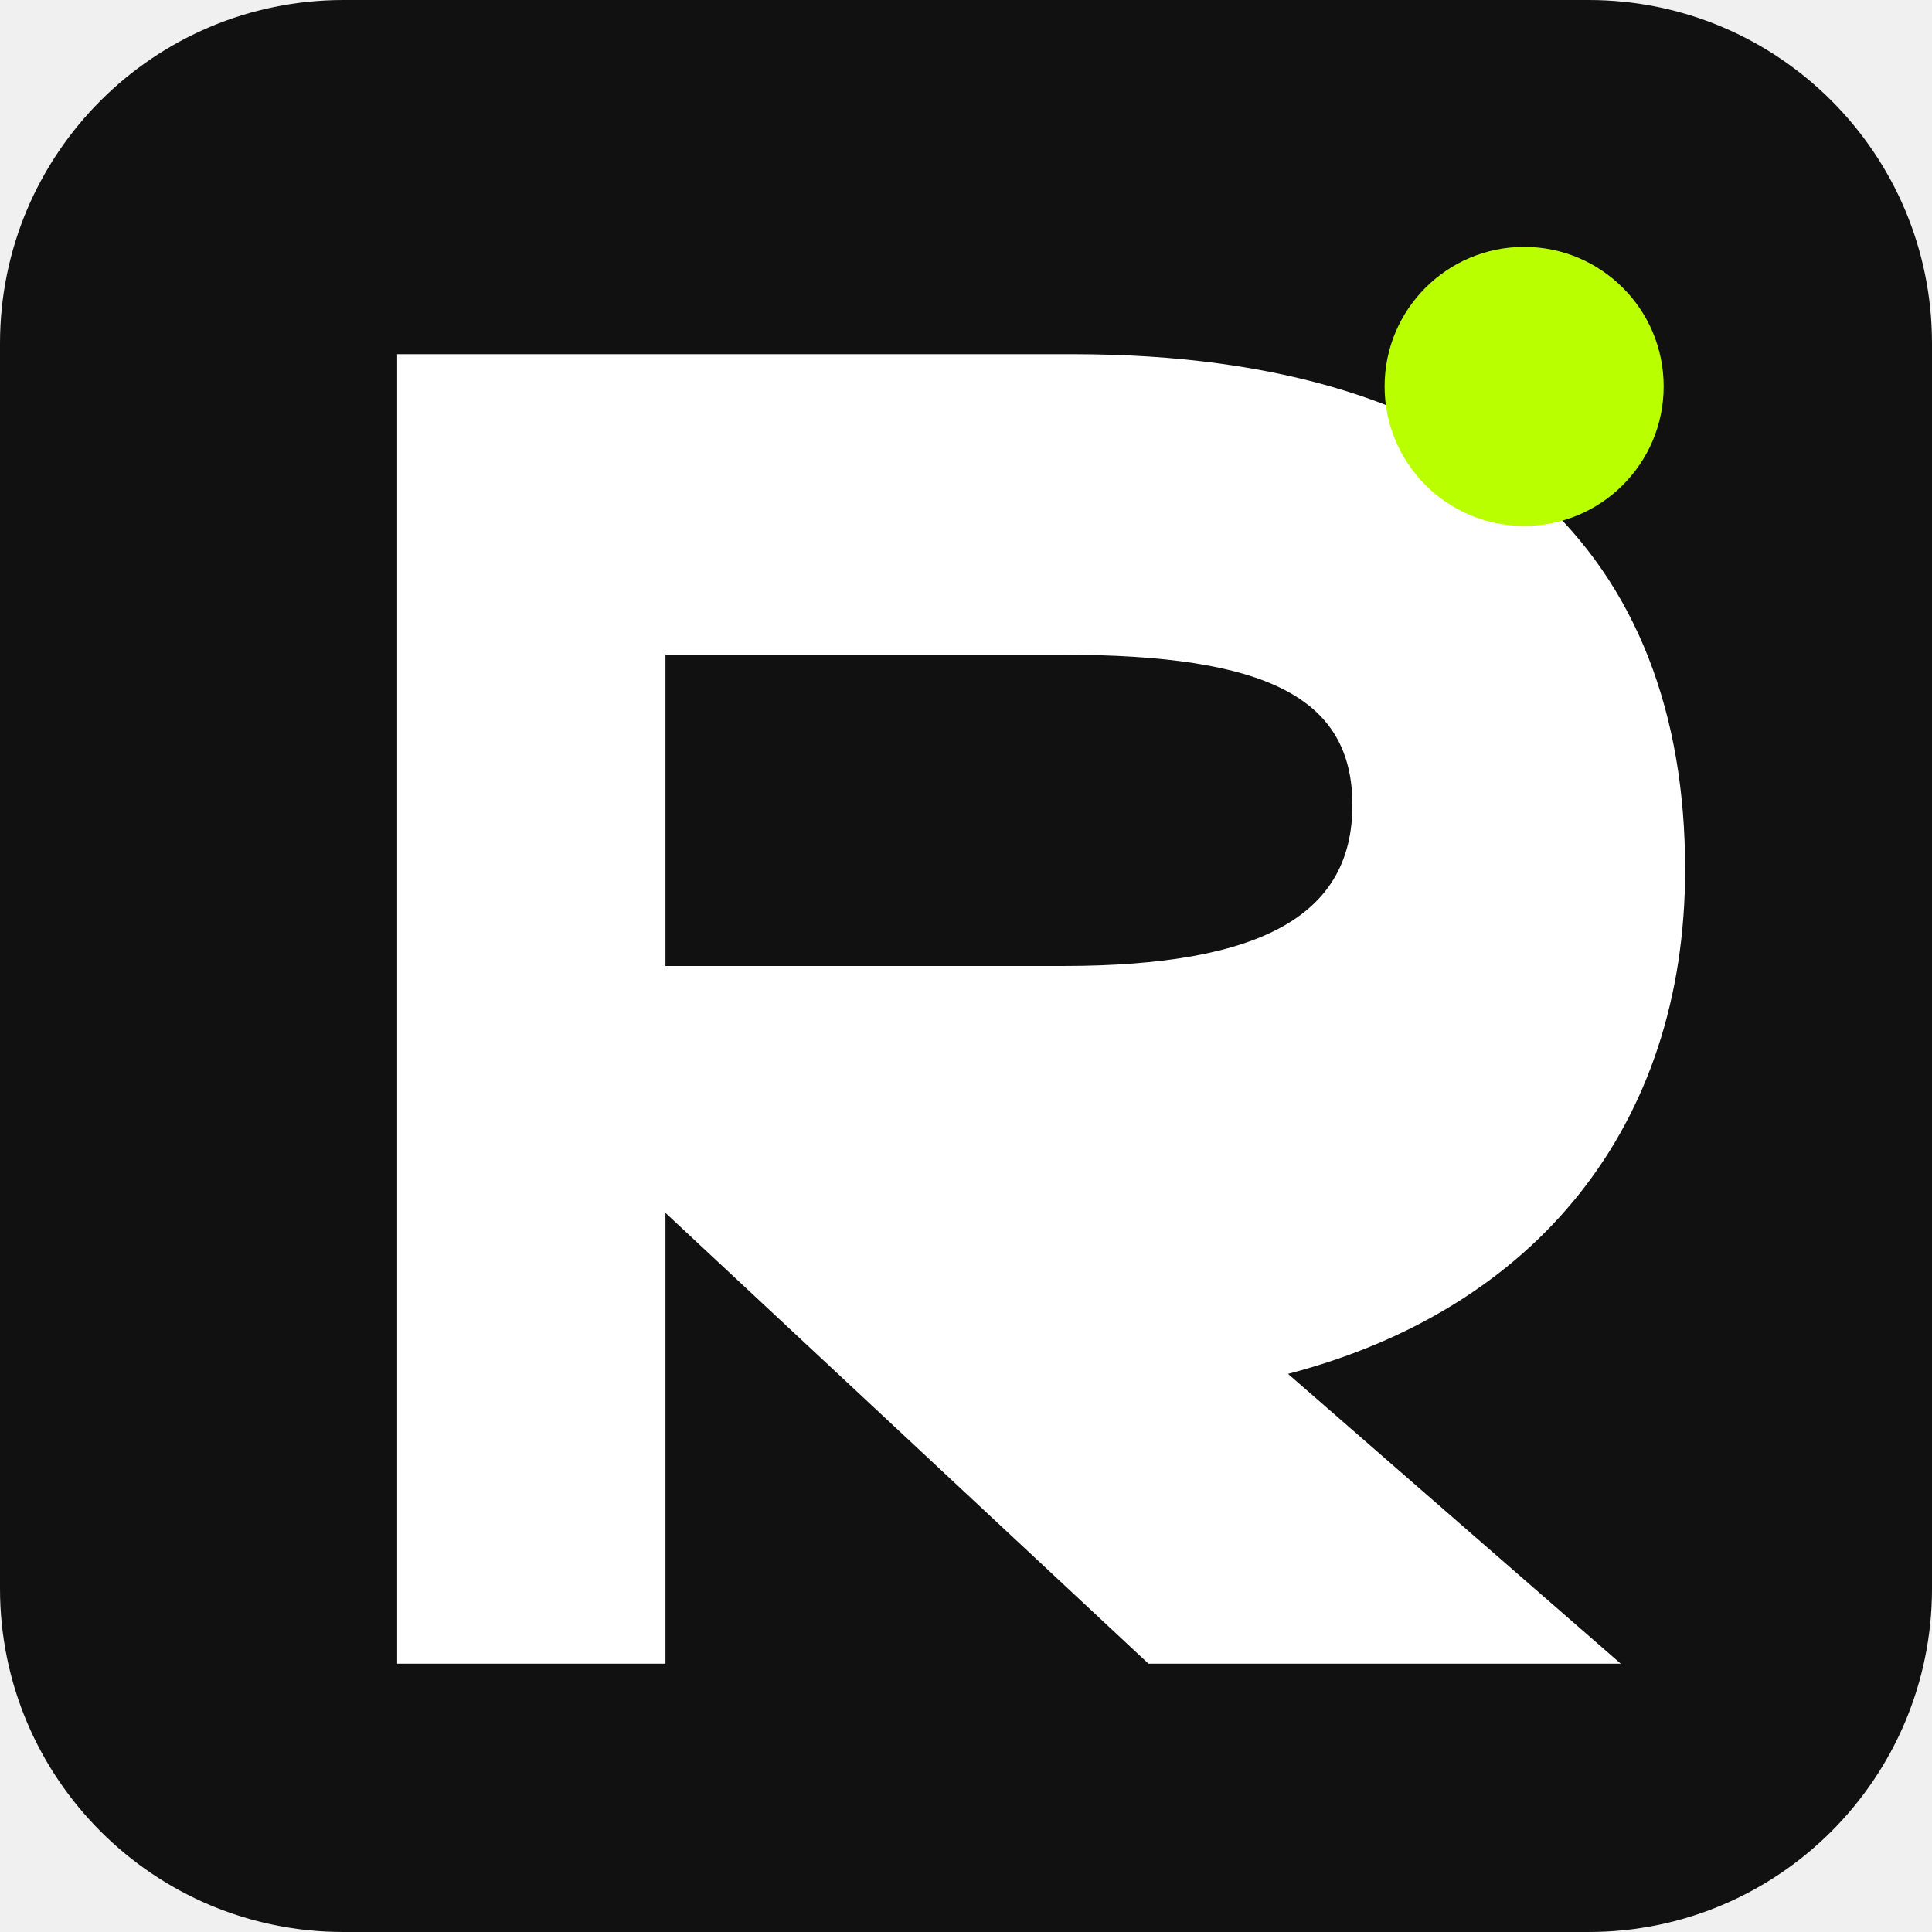
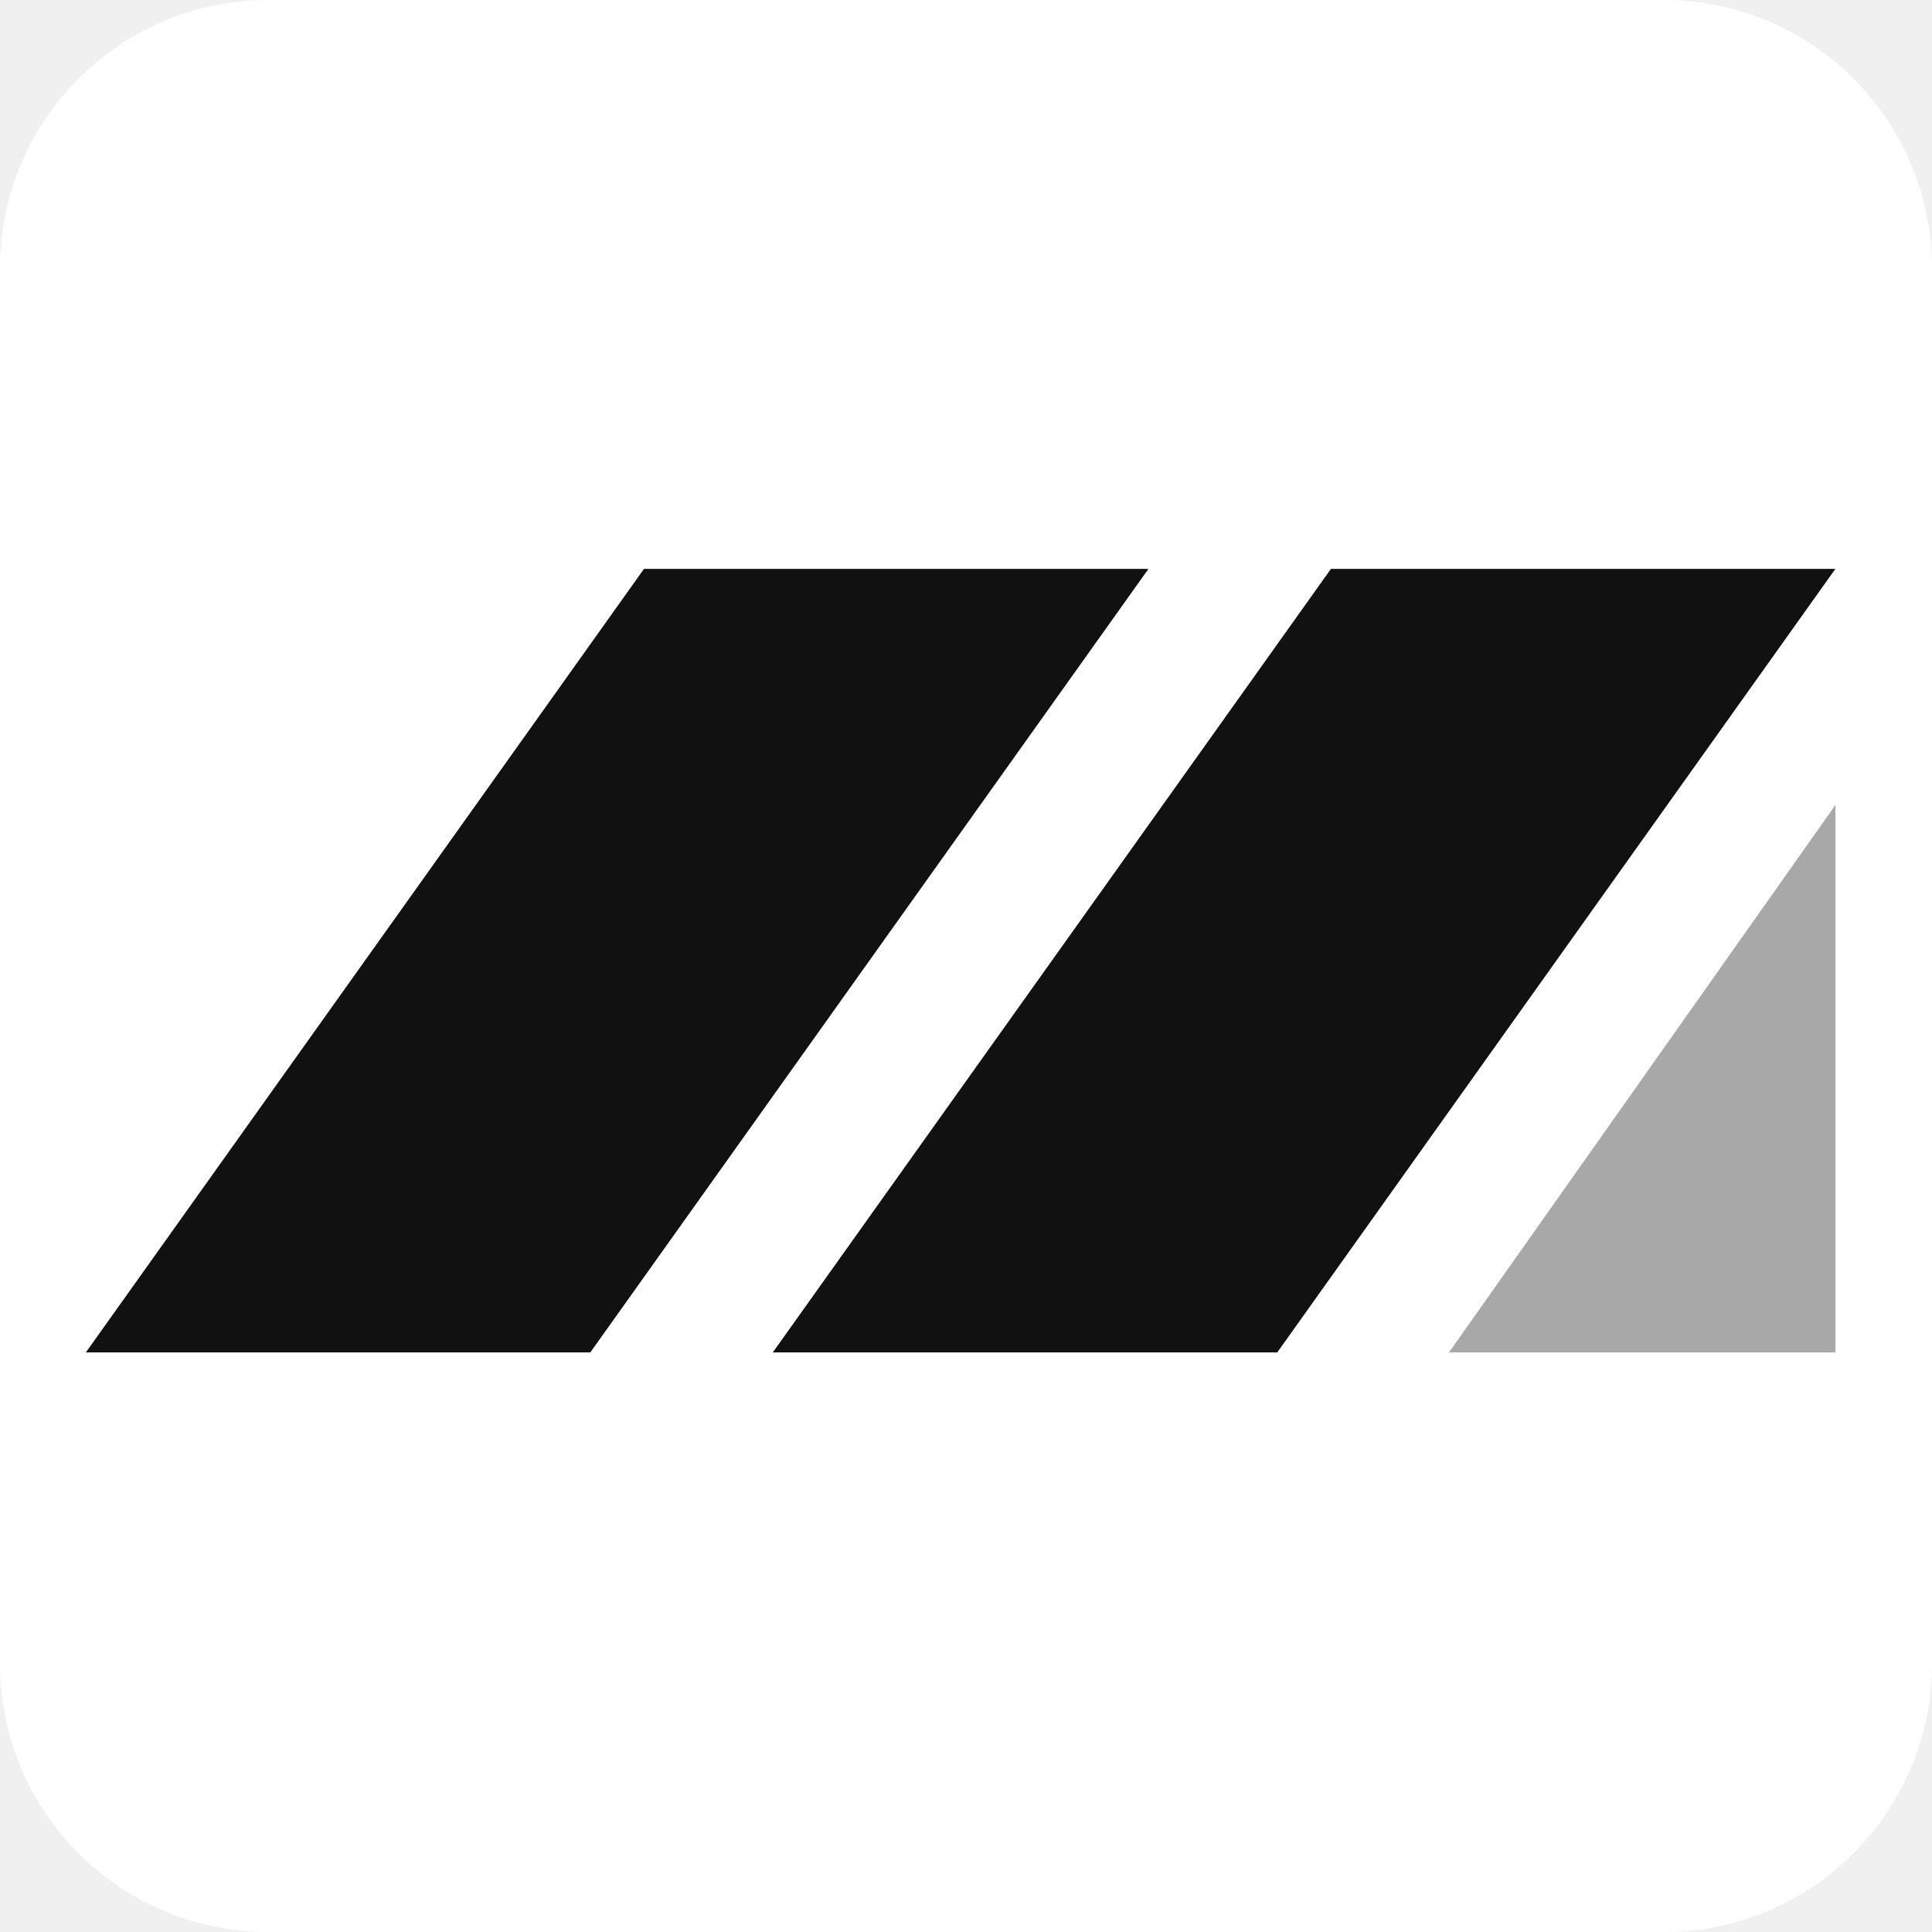
<svg xmlns="http://www.w3.org/2000/svg" viewBox="0 0 180 180">
-   <rect width="180" height="180" rx="32" fill="#111" />
-   <path d="M37 33h63c39 0 57 19 57 48 0 24-14 41-37 47l31 27h-44l-45-42v42H37V33zm25 28v29h37c19 0 27-5 27-15s-8-14-27-14z" fill="white" />
-   <circle cx="142" cy="36" r="13" fill="#baff00" />
+   <rect width="180" height="180" rx="25" fill="white" />
+   <g transform="translate(8 53)">
+     <polygon points="0,73 52,0 99,0 47,73" fill="#111111" />
+     <polygon points="64,73 116,0 163,0 111,73" fill="#111111" />
+     <polygon points="127,73 163,22 163,73" fill="#A8A8A8" />
+   </g>
</svg>
